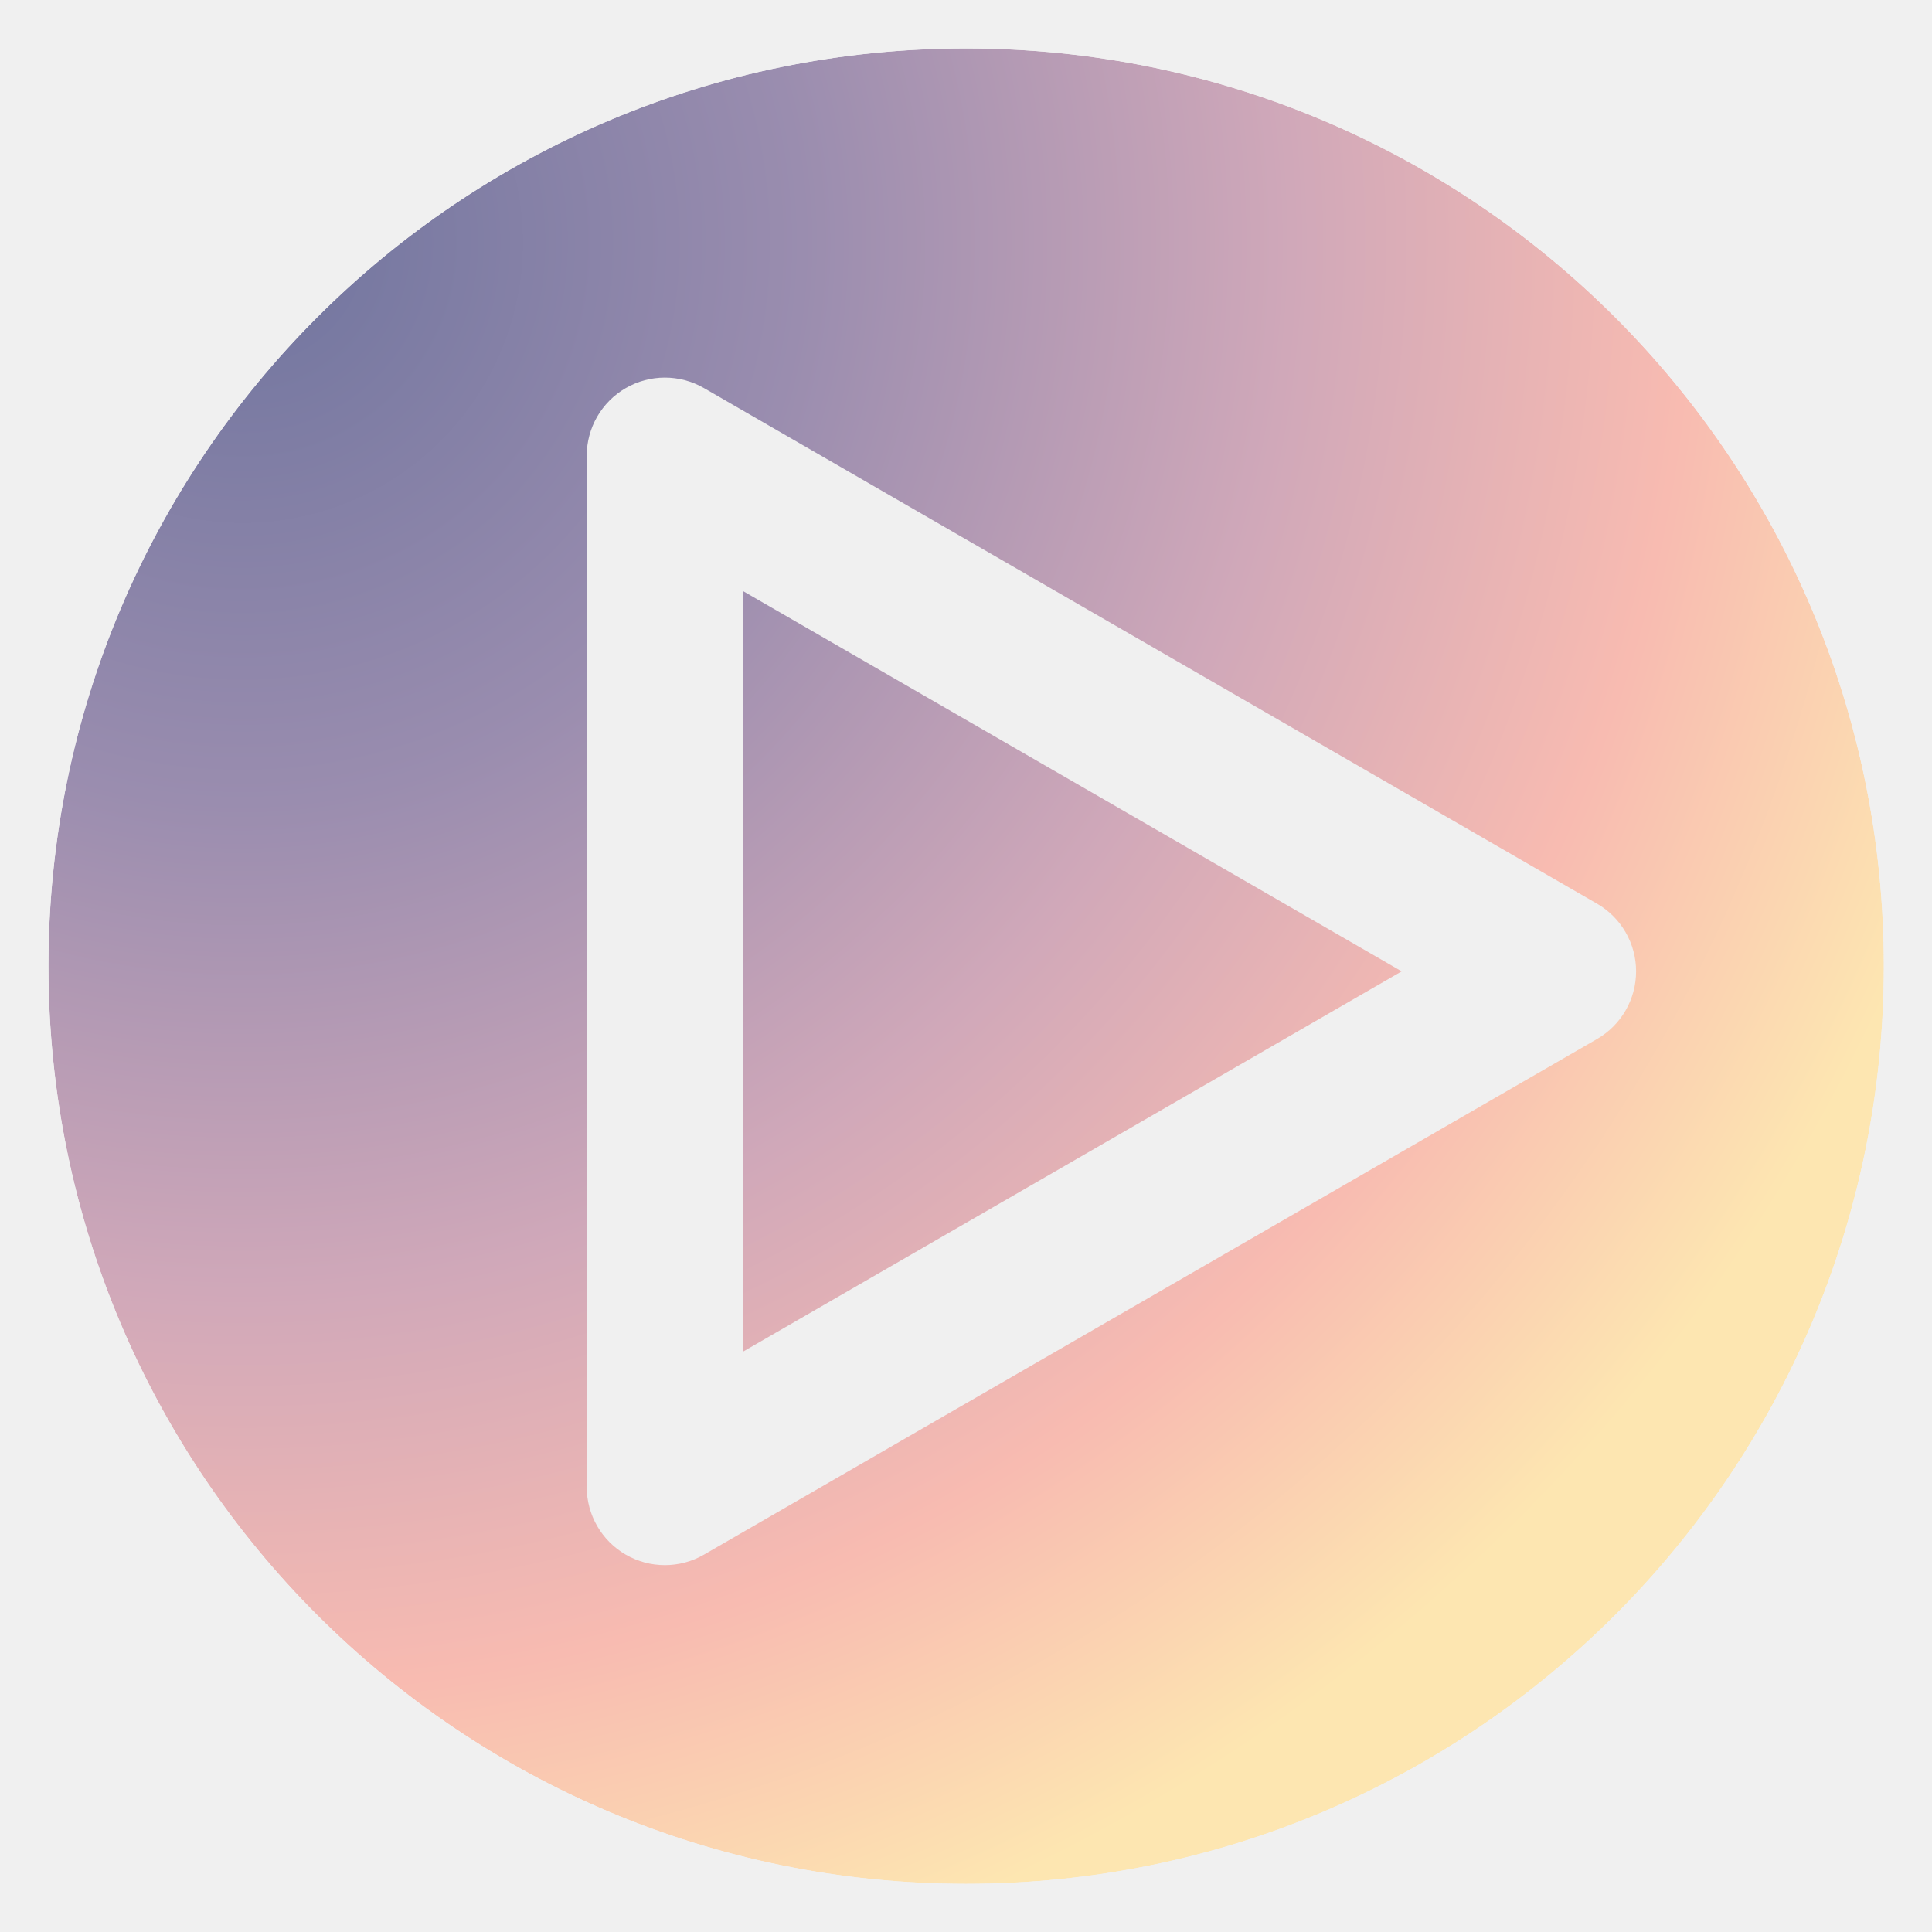
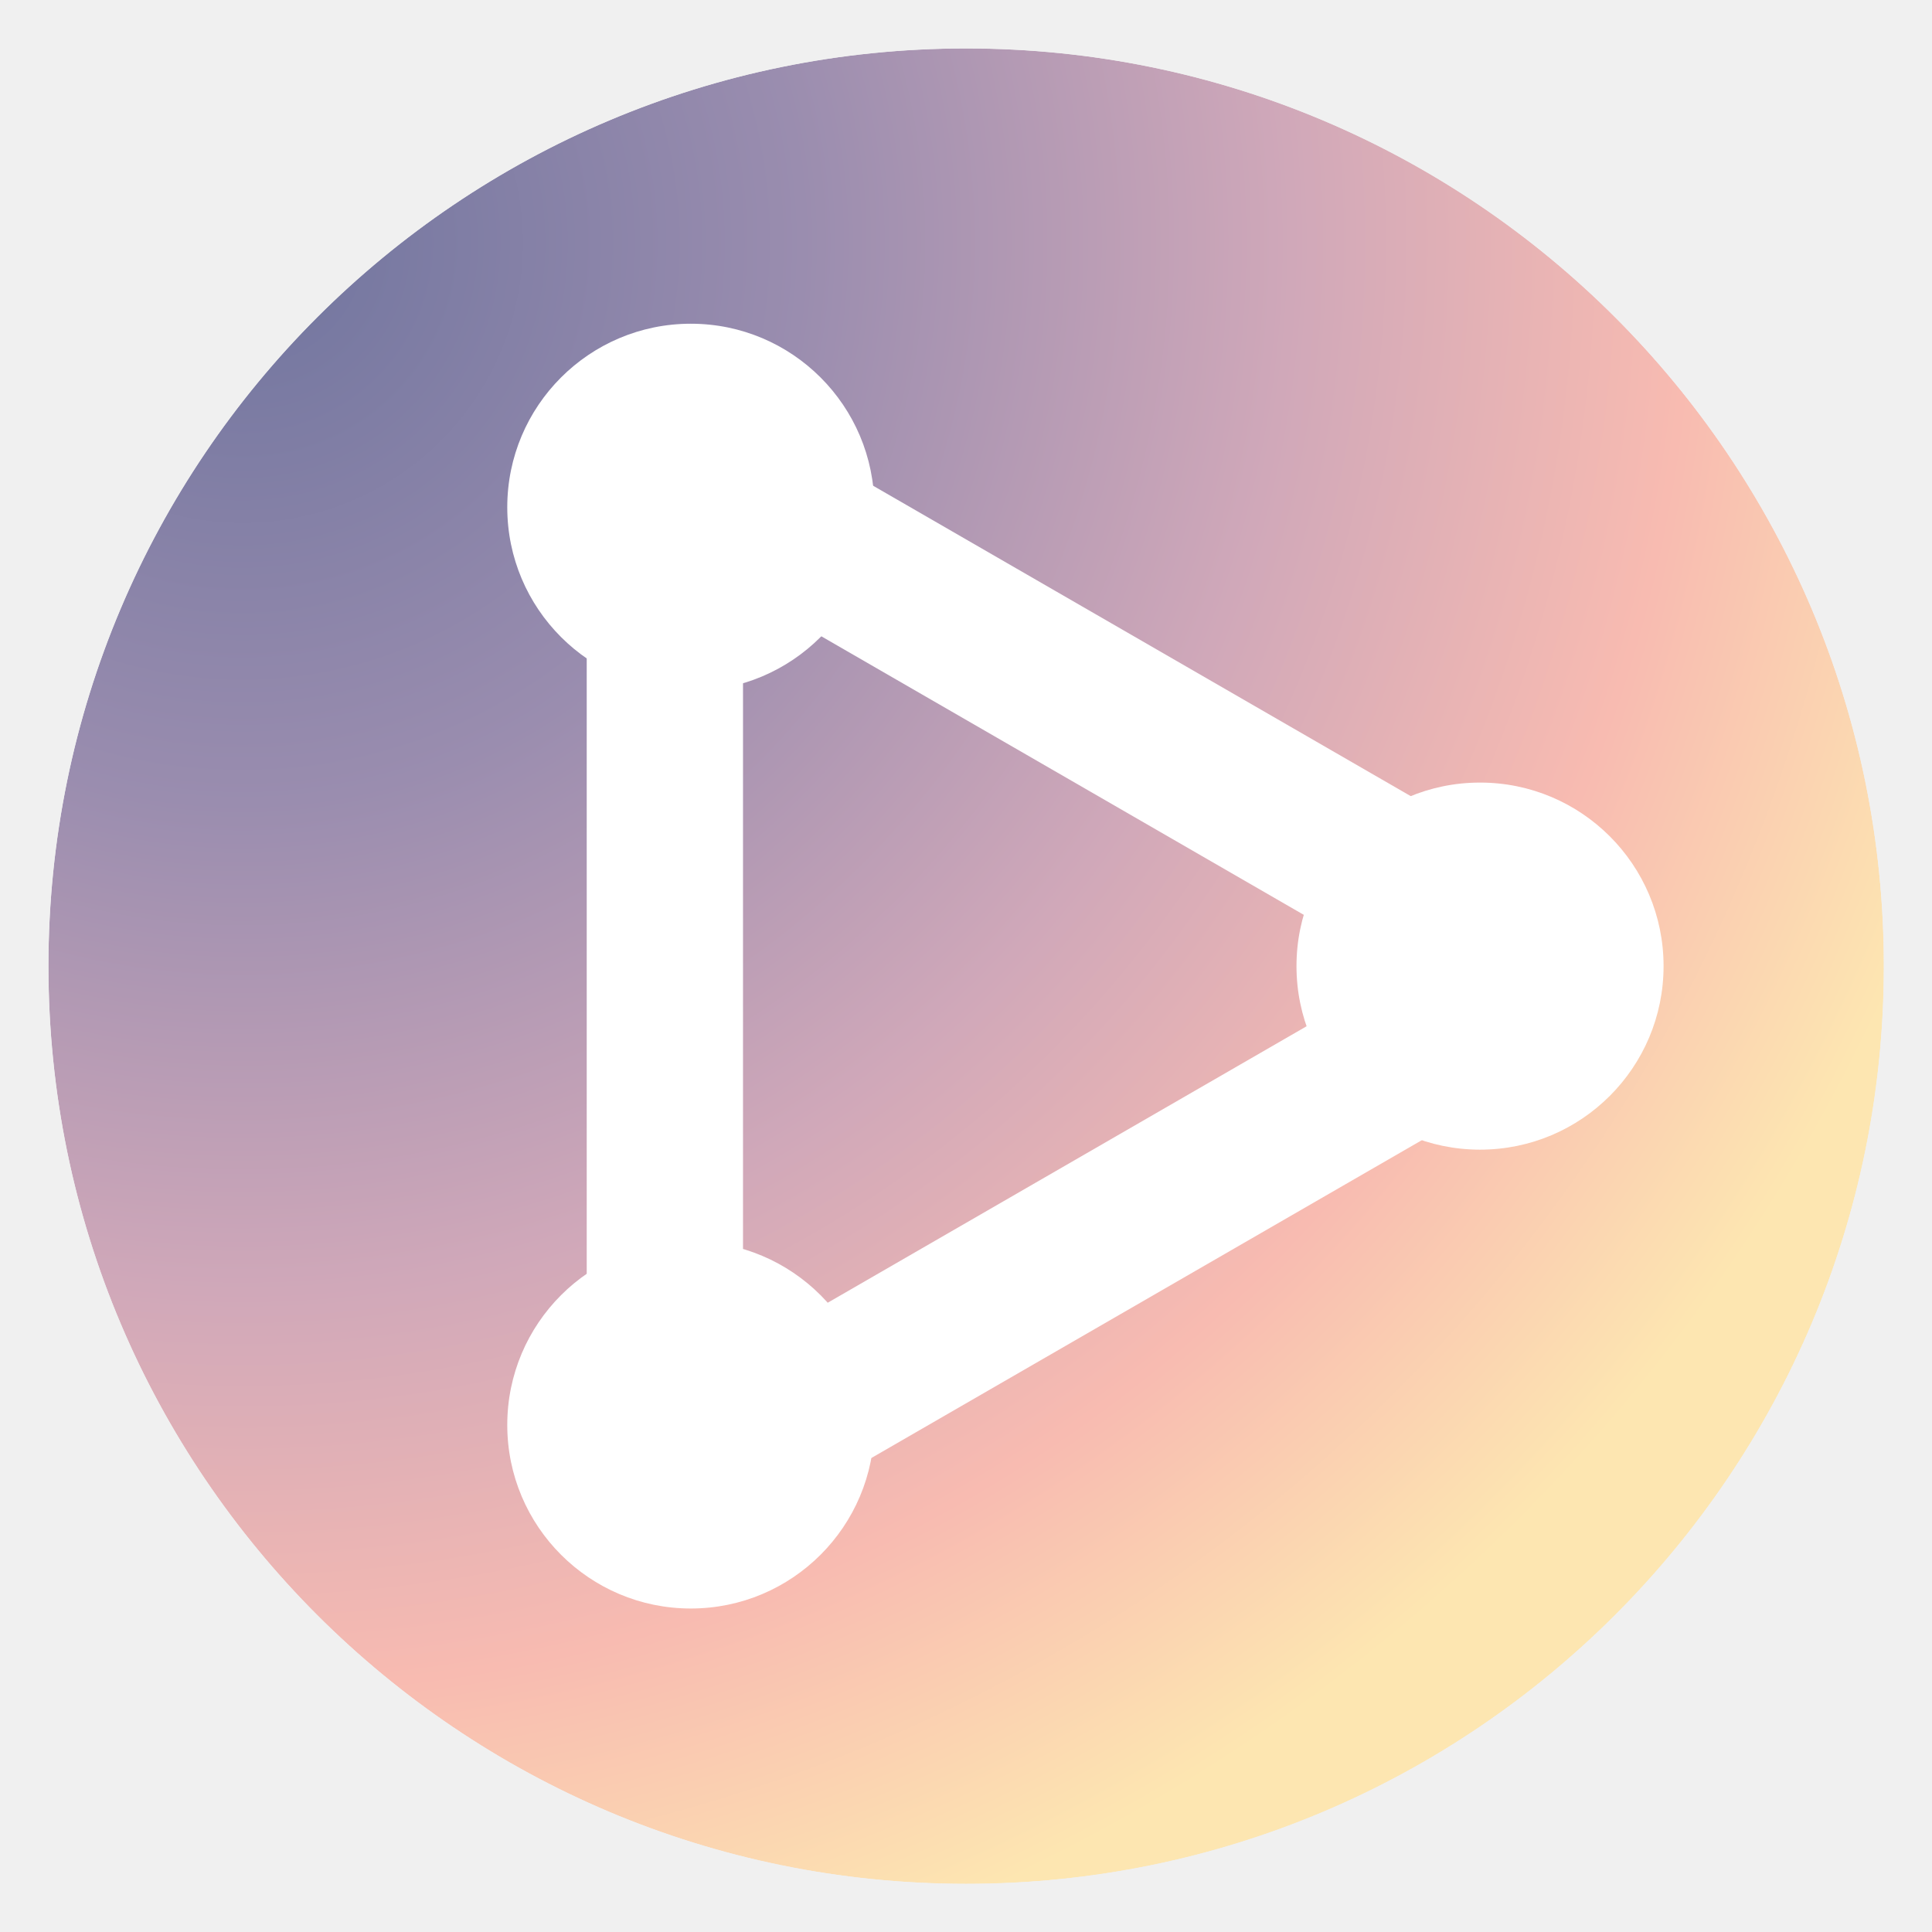
<svg xmlns="http://www.w3.org/2000/svg" width="417" height="417" viewBox="0 0 417 417">
  <defs>
    <radialGradient id="exampleGradient" fx="0.5" fy="0.5" r="100%" gradientTransform="translate(-0.4 -0.4)">
      <stop offset="0%" stop-color="#6f749e" />
      <stop offset="31%" stop-color="#9a8daf" />
      <stop offset="58%" stop-color="#d0a8b9" />
      <stop offset="80%" stop-color="#f8bbb1" />
      <stop offset="100%" stop-color="#fde6b1" />
    </radialGradient>
    <mask id="play">
      <circle fill="#FFFFFF" cx="208.511" cy="208.511" r="50%" />
-       <path fill="#000000" d="M140.057,344.595c-3.065,0-6.13-0.792-8.877-2.378c-5.493-3.172-8.877-9.032-8.877-15.375V92.543  c0-6.343,3.384-12.204,8.877-15.375c5.493-3.171,12.261-3.171,17.753,0l202.908,117.148c5.493,3.171,8.877,9.032,8.877,15.375  c0,6.343-3.384,12.204-8.877,15.375l-202.908,117.15C146.188,343.803,143.123,344.595,140.057,344.595z M157.811,123.293v172.798  l149.647-86.4L157.811,123.293z" />
+       <path fill="#000" d="M140.057,344.595c-3.065,0-6.13-0.792-8.877-2.378c-5.493-3.172-8.877-9.032-8.877-15.375V92.543  c0-6.343,3.384-12.204,8.877-15.375c5.493-3.171,12.261-3.171,17.753,0l202.908,117.148c5.493,3.171,8.877,9.032,8.877,15.375  c0,6.343-3.384,12.204-8.877,15.375l-202.908,117.15C146.188,343.803,143.123,344.595,140.057,344.595z M157.811,123.293v172.798  l149.647-86.4L157.811,123.293z" />
+       <circle fill="#000" cx="35%" cy="25%" r="10%" />
+       <circle fill="#000" cx="35%" cy="75%" r="10%" />
+       <circle fill="#000" cx="78%" cy="50%" r="10%" />
    </mask>
  </defs>
+   <circle cx="50%" cy="50%" r="40%" fill="#fff" />
  <circle fill="url(#exampleGradient)" mask="url(#play)" cx="50%" cy="50%" r="50%" transform="scale(0.95) translate(11 11)" />
</svg>
